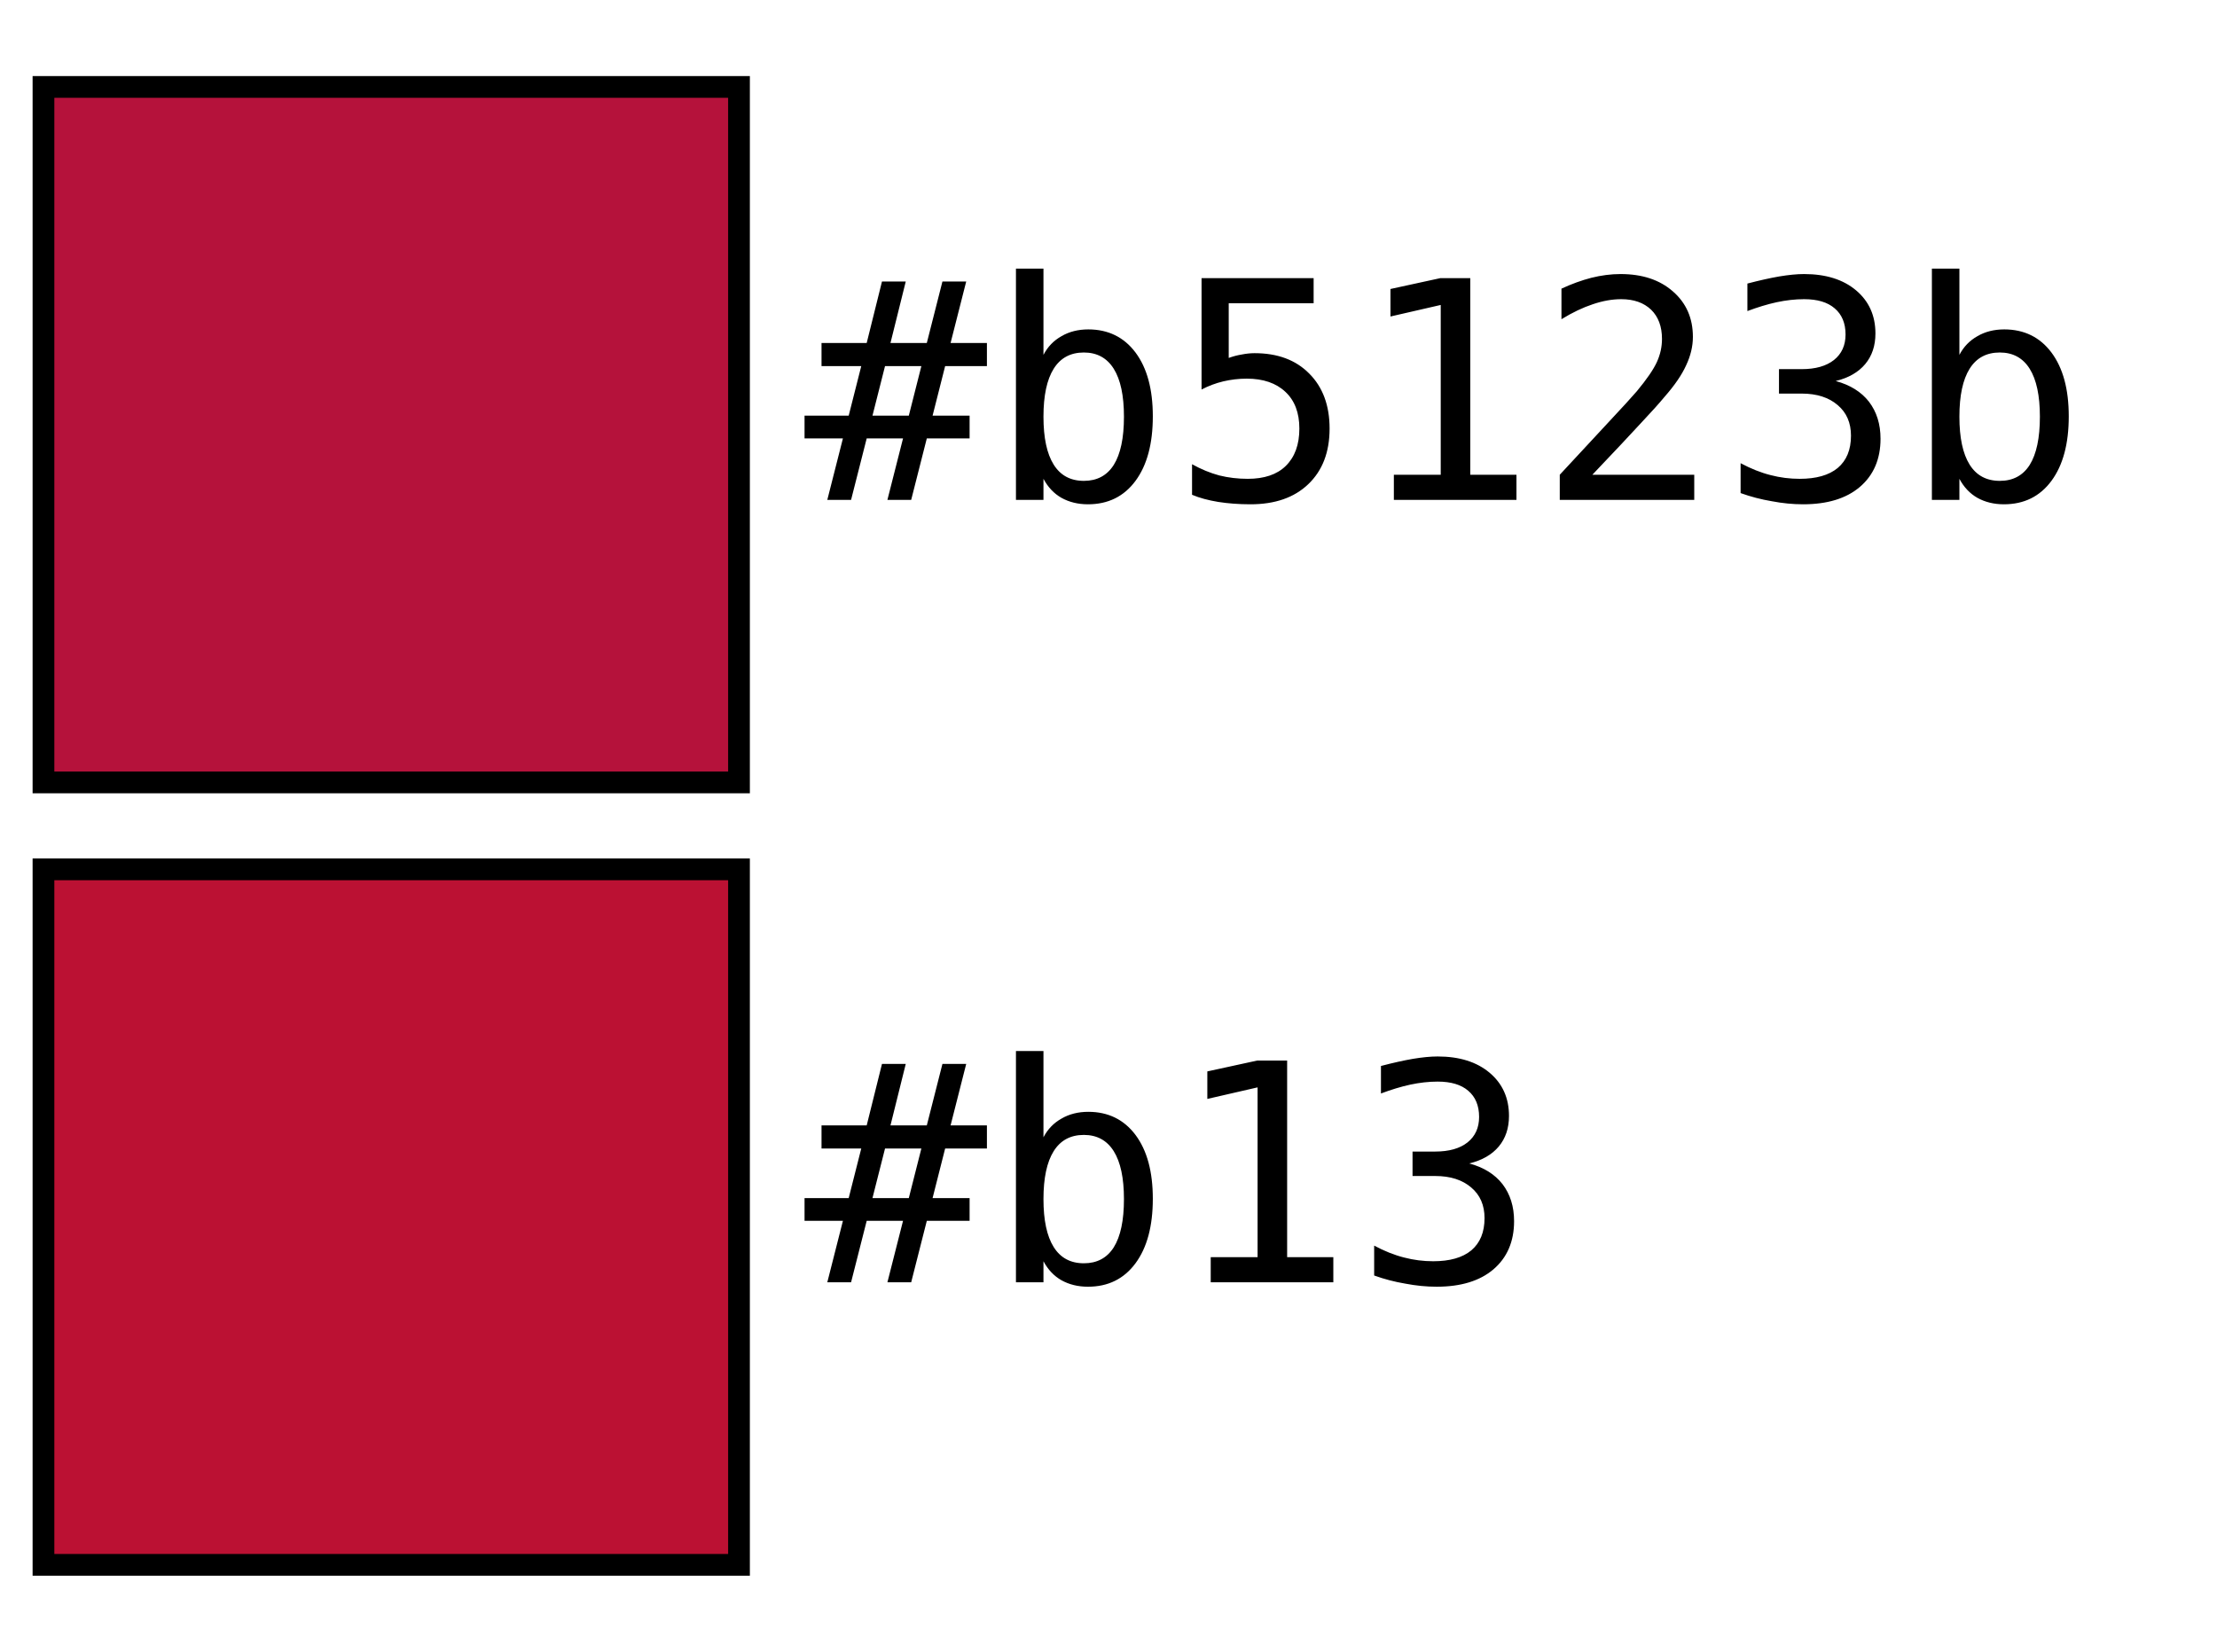
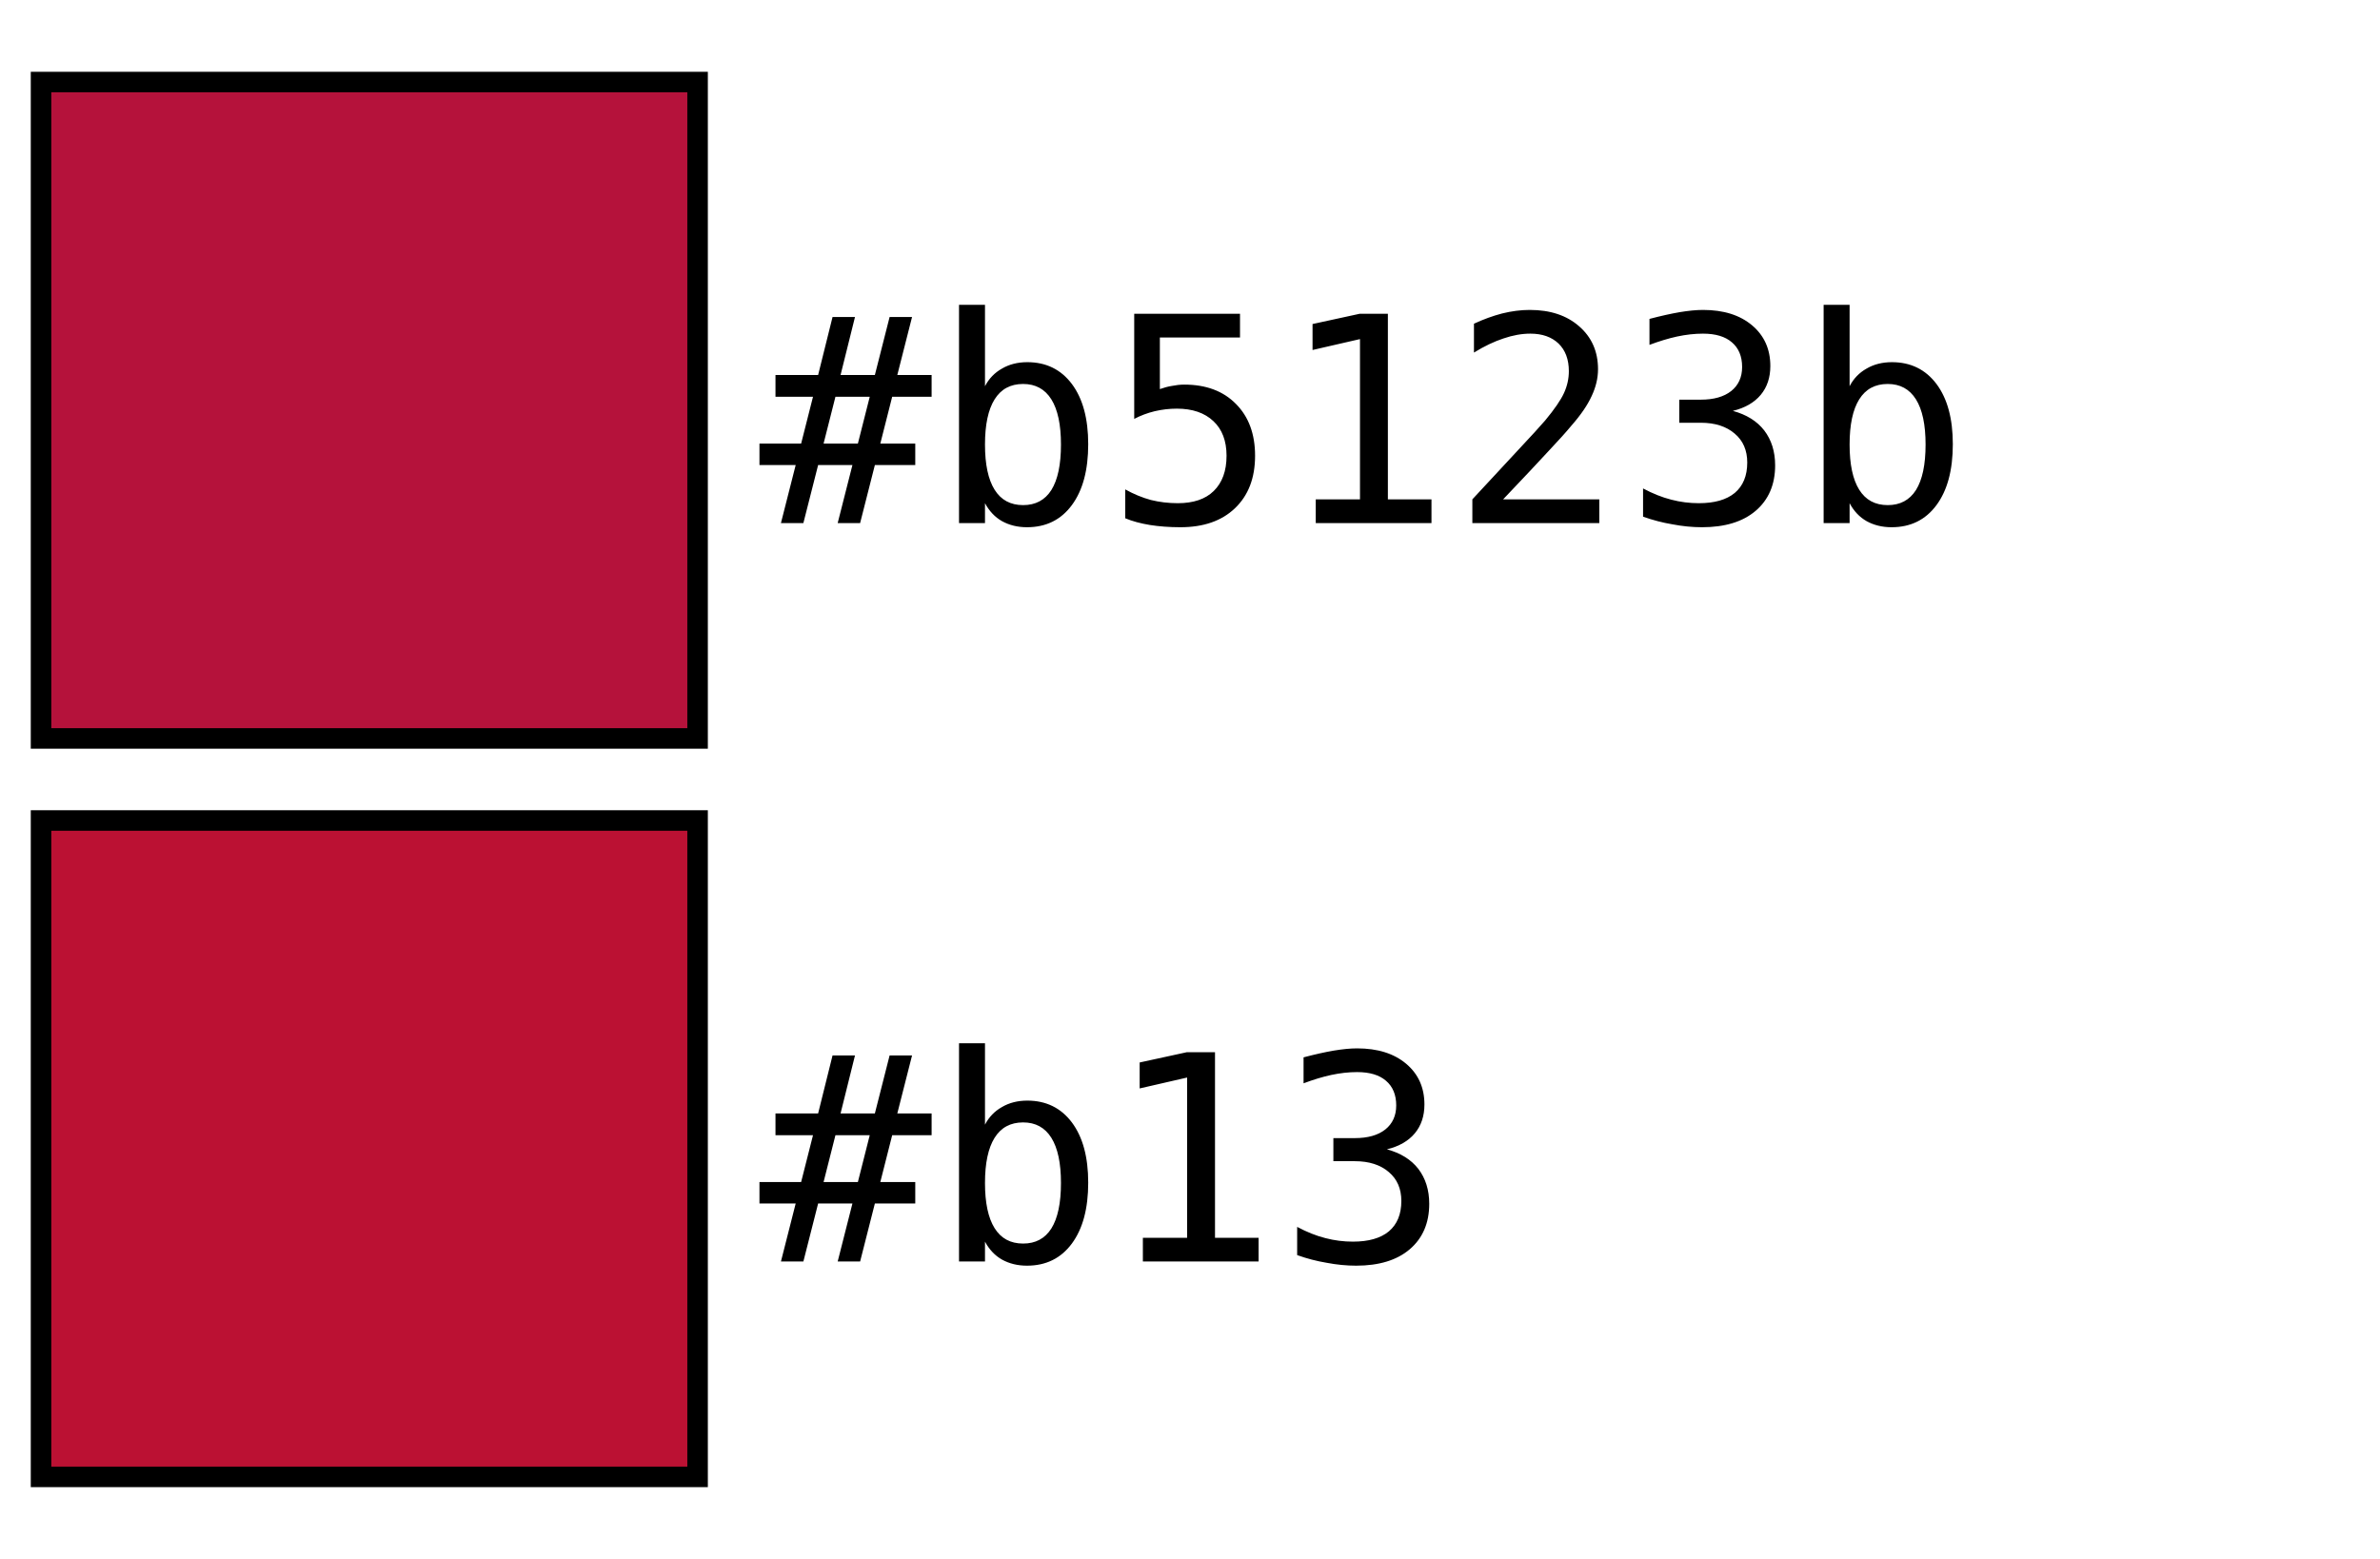
- <svg xmlns="http://www.w3.org/2000/svg" height="76" width="102" id="samp2">
+ <svg xmlns="http://www.w3.org/2000/svg" style="overflow: hidden; position: relative;" width="116" version="1.1" height="76">
  <defs />
-   <rect stroke="#000000" style="fill: rgb(181, 18, 59); stroke-width: 1;" height="32" width="32" y="4" x="2" />
-   <text style="font-family: &quot;Source Code Pro&quot;,monospace; font-size: 14px;" y="23" x="37">#b5123b</text>
-   <rect stroke="#000000" style="fill: rgb(187, 17, 51); stroke-width: 1;" height="32" width="32" y="40" x="2" />
-   <text style="font-family: &quot;Source Code Pro&quot;,monospace; font-size: 14px;" y="59" x="37">#b13</text>
+   <rect stroke-width="1" style="" stroke="#000000" fill="#b5123b" ry="0" rx="0" r="0" height="32" width="32" y="4" x="2" />
+   <text font-size="14px" font-family="&quot;Source Code Pro&quot;,monospace" fill="#000000" stroke="none" font="10px &quot;Arial&quot;" text-anchor="start" y="21" x="37" style="text-anchor: start; font: 14px &quot;Source Code Pro&quot;,monospace;">
+     <tspan dy="4.5">#b5123b</tspan>
+   </text>
+   <rect stroke-width="1" style="" stroke="#000000" fill="#b13" ry="0" rx="0" r="0" height="32" width="32" y="40" x="2" />
+   <text font-size="14px" font-family="&quot;Source Code Pro&quot;,monospace" fill="#000000" stroke="none" font="10px &quot;Arial&quot;" text-anchor="start" y="57" x="37" style="text-anchor: start; font: 14px &quot;Source Code Pro&quot;,monospace;">
+     <tspan dy="4.5">#b13</tspan>
+   </text>
</svg>
